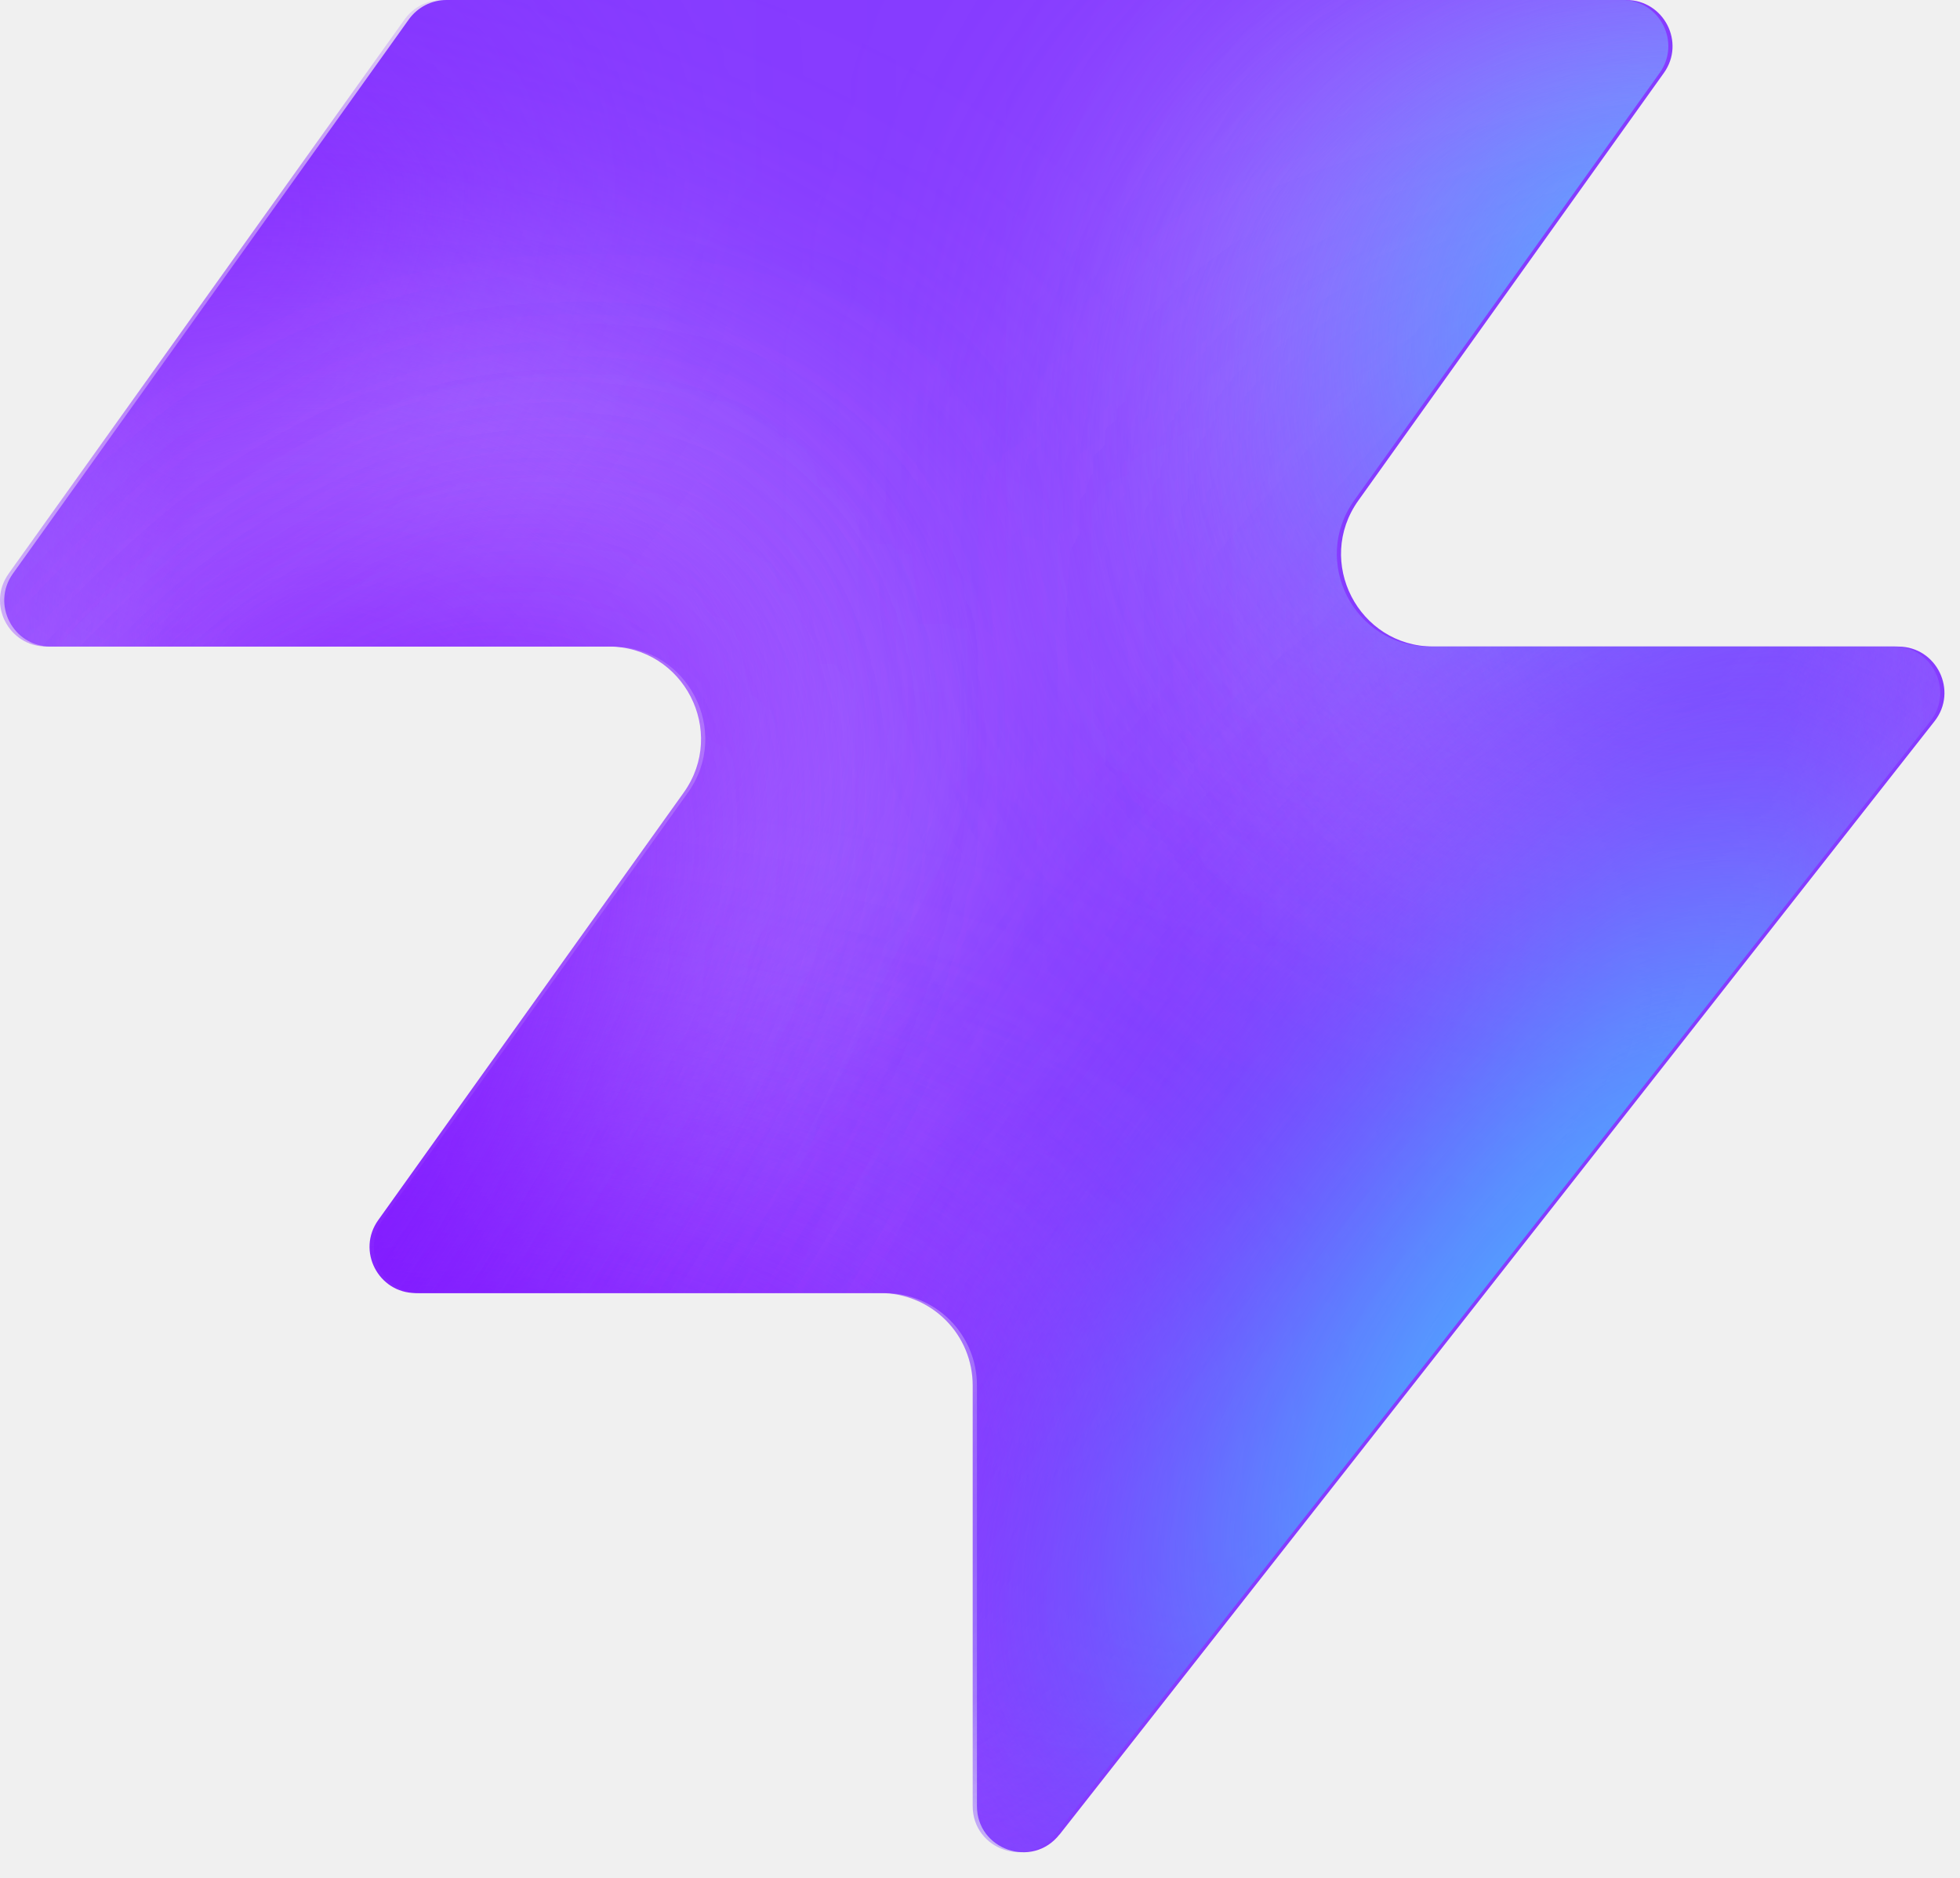
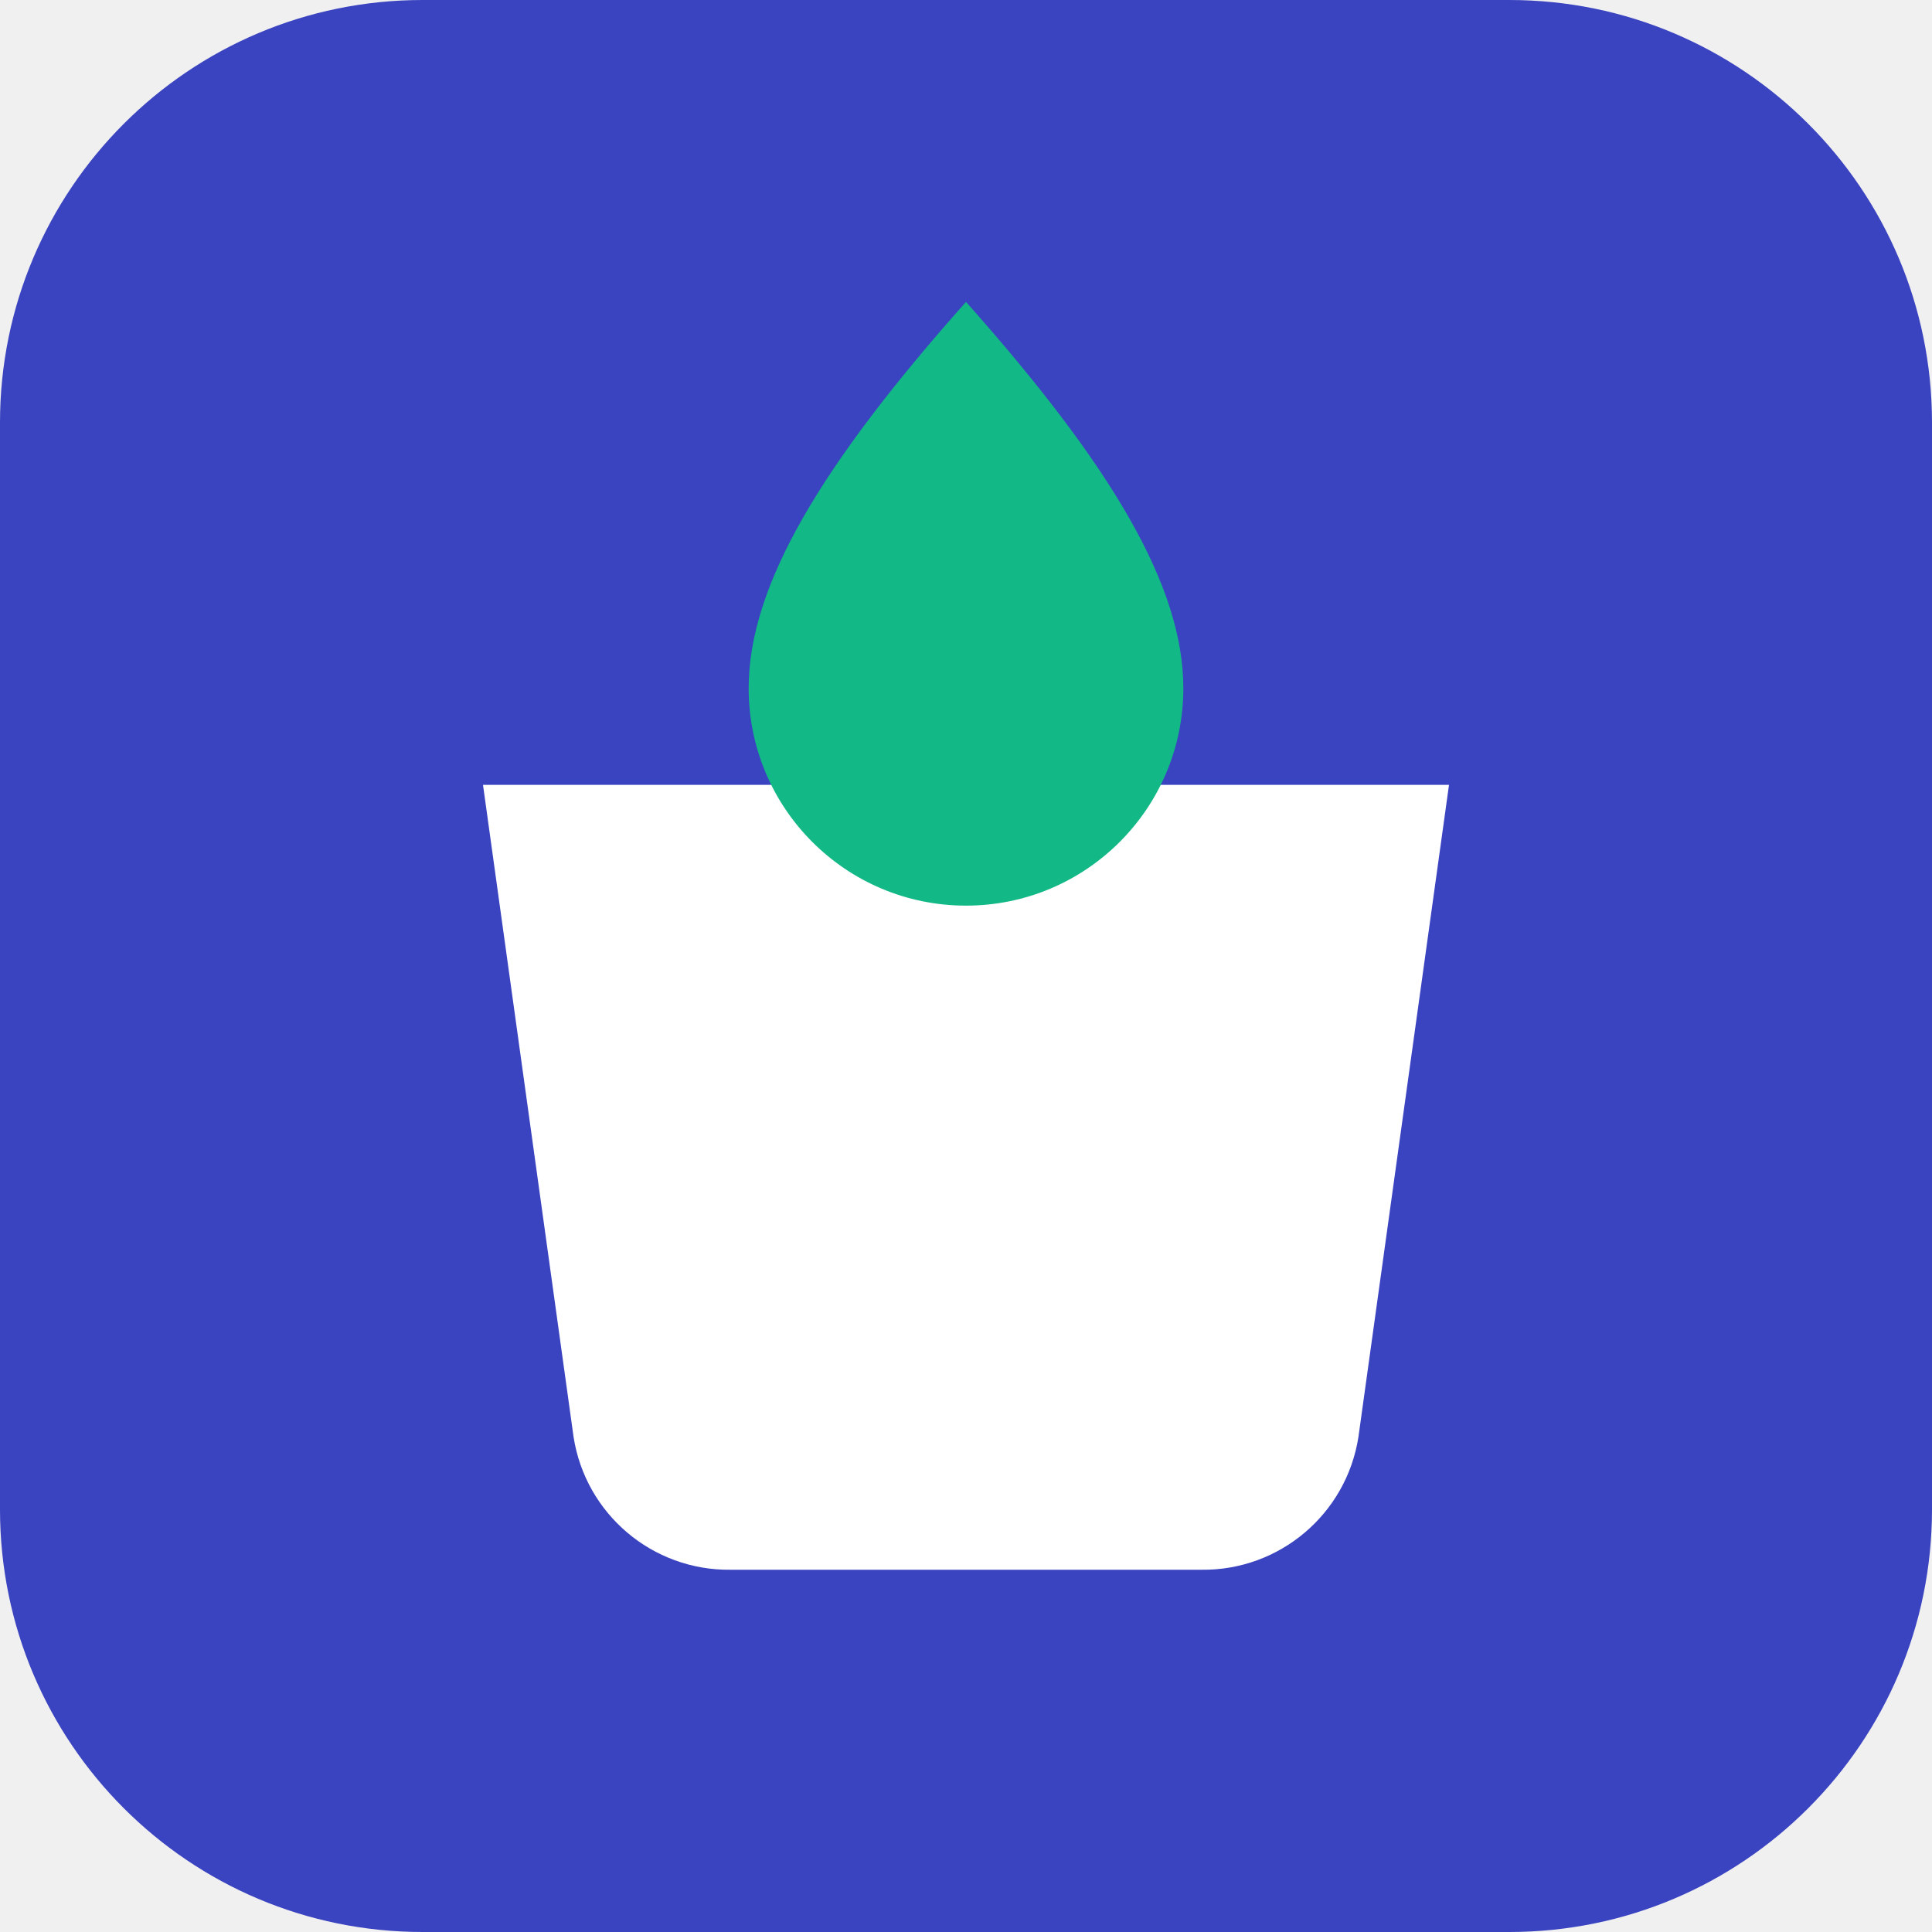
- <svg xmlns="http://www.w3.org/2000/svg" width="48" height="46" fill="none" viewBox="0 0 48 46">
-   <path fill="#863bff" d="M25.946 44.938c-.664.845-2.021.375-2.021-.698V33.937a2.26 2.26 0 0 0-2.262-2.262H10.287c-.92 0-1.456-1.04-.92-1.788l7.48-10.471c1.07-1.497 0-3.578-1.842-3.578H1.237c-.92 0-1.456-1.04-.92-1.788L10.013.474c.214-.297.556-.474.92-.474h28.894c.92 0 1.456 1.04.92 1.788l-7.48 10.471c-1.07 1.498 0 3.579 1.842 3.579h11.377c.943 0 1.473 1.088.89 1.83L25.947 44.94z" style="fill:#863bff;fill:color(display-p3 .525 .23 1);fill-opacity:1" />
-   <mask id="a" width="48" height="46" x="0" y="0" maskUnits="userSpaceOnUse" style="mask-type:alpha">
-     <path fill="#000" d="M25.842 44.938c-.664.844-2.021.375-2.021-.698V33.937a2.26 2.26 0 0 0-2.262-2.262H10.183c-.92 0-1.456-1.04-.92-1.788l7.48-10.471c1.07-1.498 0-3.579-1.842-3.579H1.133c-.92 0-1.456-1.04-.92-1.787L9.91.473c.214-.297.556-.474.92-.474h28.894c.92 0 1.456 1.04.92 1.788l-7.48 10.471c-1.07 1.498 0 3.578 1.842 3.578h11.377c.943 0 1.473 1.088.89 1.832L25.843 44.94z" style="fill:#000;fill-opacity:1" />
-   </mask>
-   <g mask="url(#a)">
-     <g filter="url(#b)">
-       <ellipse cx="5.508" cy="14.704" fill="#ede6ff" rx="5.508" ry="14.704" style="fill:#ede6ff;fill:color(display-p3 .927 .903 1);fill-opacity:1" transform="matrix(.00324 1 1 -.00324 -4.47 31.516)" />
-     </g>
-     <g filter="url(#c)">
-       <ellipse cx="10.399" cy="29.851" fill="#ede6ff" rx="10.399" ry="29.851" style="fill:#ede6ff;fill:color(display-p3 .927 .903 1);fill-opacity:1" transform="matrix(.00324 1 1 -.00324 -39.328 7.883)" />
-     </g>
-     <g filter="url(#d)">
-       <ellipse cx="5.508" cy="30.487" fill="#7e14ff" rx="5.508" ry="30.487" style="fill:#7e14ff;fill:color(display-p3 .492 .077 1);fill-opacity:1" transform="rotate(89.814 -25.913 -14.639)scale(1 -1)" />
-     </g>
-     <g filter="url(#e)">
-       <ellipse cx="5.508" cy="30.599" fill="#7e14ff" rx="5.508" ry="30.599" style="fill:#7e14ff;fill:color(display-p3 .492 .077 1);fill-opacity:1" transform="rotate(89.814 -32.644 -3.334)scale(1 -1)" />
-     </g>
-     <g filter="url(#f)">
-       <ellipse cx="5.508" cy="30.599" fill="#7e14ff" rx="5.508" ry="30.599" style="fill:#7e14ff;fill:color(display-p3 .492 .077 1);fill-opacity:1" transform="matrix(.00324 1 1 -.00324 -34.34 30.47)" />
-     </g>
-     <g filter="url(#g)">
-       <ellipse cx="14.072" cy="22.078" fill="#ede6ff" rx="14.072" ry="22.078" style="fill:#ede6ff;fill:color(display-p3 .927 .903 1);fill-opacity:1" transform="rotate(93.35 24.506 48.493)scale(-1 1)" />
-     </g>
-     <g filter="url(#h)">
-       <ellipse cx="3.47" cy="21.501" fill="#7e14ff" rx="3.47" ry="21.501" style="fill:#7e14ff;fill:color(display-p3 .492 .077 1);fill-opacity:1" transform="rotate(89.009 28.708 47.59)scale(-1 1)" />
-     </g>
-     <g filter="url(#i)">
-       <ellipse cx="3.47" cy="21.501" fill="#7e14ff" rx="3.47" ry="21.501" style="fill:#7e14ff;fill:color(display-p3 .492 .077 1);fill-opacity:1" transform="rotate(89.009 28.708 47.59)scale(-1 1)" />
-     </g>
-     <g filter="url(#j)">
-       <ellipse cx=".387" cy="8.972" fill="#7e14ff" rx="4.407" ry="29.108" style="fill:#7e14ff;fill:color(display-p3 .492 .077 1);fill-opacity:1" transform="rotate(39.51 .387 8.972)" />
-     </g>
-     <g filter="url(#k)">
-       <ellipse cx="47.523" cy="-6.092" fill="#7e14ff" rx="4.407" ry="29.108" style="fill:#7e14ff;fill:color(display-p3 .492 .077 1);fill-opacity:1" transform="rotate(37.892 47.523 -6.092)" />
-     </g>
-     <g filter="url(#l)">
-       <ellipse cx="41.412" cy="6.333" fill="#47bfff" rx="5.971" ry="9.665" style="fill:#47bfff;fill:color(display-p3 .28 .748 1);fill-opacity:1" transform="rotate(37.892 41.412 6.333)" />
-     </g>
-     <g filter="url(#m)">
-       <ellipse cx="-1.879" cy="38.332" fill="#7e14ff" rx="4.407" ry="29.108" style="fill:#7e14ff;fill:color(display-p3 .492 .077 1);fill-opacity:1" transform="rotate(37.892 -1.88 38.332)" />
-     </g>
-     <g filter="url(#n)">
-       <ellipse cx="-1.879" cy="38.332" fill="#7e14ff" rx="4.407" ry="29.108" style="fill:#7e14ff;fill:color(display-p3 .492 .077 1);fill-opacity:1" transform="rotate(37.892 -1.88 38.332)" />
-     </g>
-     <g filter="url(#o)">
-       <ellipse cx="35.651" cy="29.907" fill="#7e14ff" rx="4.407" ry="29.108" style="fill:#7e14ff;fill:color(display-p3 .492 .077 1);fill-opacity:1" transform="rotate(37.892 35.651 29.907)" />
-     </g>
-     <g filter="url(#p)">
-       <ellipse cx="38.418" cy="32.4" fill="#47bfff" rx="5.971" ry="15.297" style="fill:#47bfff;fill:color(display-p3 .28 .748 1);fill-opacity:1" transform="rotate(37.892 38.418 32.4)" />
-     </g>
-   </g>
-   <defs>
-     <filter id="b" width="60.045" height="41.654" x="-19.77" y="16.149" color-interpolation-filters="sRGB" filterUnits="userSpaceOnUse">
-       <feFlood flood-opacity="0" result="BackgroundImageFix" />
-       <feBlend in="SourceGraphic" in2="BackgroundImageFix" result="shape" />
-       <feGaussianBlur result="effect1_foregroundBlur_2002_17158" stdDeviation="7.659" />
-     </filter>
-     <filter id="c" width="90.34" height="51.437" x="-54.613" y="-7.533" color-interpolation-filters="sRGB" filterUnits="userSpaceOnUse">
-       <feFlood flood-opacity="0" result="BackgroundImageFix" />
-       <feBlend in="SourceGraphic" in2="BackgroundImageFix" result="shape" />
-       <feGaussianBlur result="effect1_foregroundBlur_2002_17158" stdDeviation="7.659" />
-     </filter>
-     <filter id="d" width="79.355" height="29.4" x="-49.64" y="2.03" color-interpolation-filters="sRGB" filterUnits="userSpaceOnUse">
-       <feFlood flood-opacity="0" result="BackgroundImageFix" />
-       <feBlend in="SourceGraphic" in2="BackgroundImageFix" result="shape" />
-       <feGaussianBlur result="effect1_foregroundBlur_2002_17158" stdDeviation="4.596" />
-     </filter>
-     <filter id="e" width="79.579" height="29.4" x="-45.045" y="20.029" color-interpolation-filters="sRGB" filterUnits="userSpaceOnUse">
-       <feFlood flood-opacity="0" result="BackgroundImageFix" />
-       <feBlend in="SourceGraphic" in2="BackgroundImageFix" result="shape" />
-       <feGaussianBlur result="effect1_foregroundBlur_2002_17158" stdDeviation="4.596" />
-     </filter>
-     <filter id="f" width="79.579" height="29.4" x="-43.513" y="21.178" color-interpolation-filters="sRGB" filterUnits="userSpaceOnUse">
-       <feFlood flood-opacity="0" result="BackgroundImageFix" />
-       <feBlend in="SourceGraphic" in2="BackgroundImageFix" result="shape" />
-       <feGaussianBlur result="effect1_foregroundBlur_2002_17158" stdDeviation="4.596" />
-     </filter>
-     <filter id="g" width="74.749" height="58.852" x="15.756" y="-17.901" color-interpolation-filters="sRGB" filterUnits="userSpaceOnUse">
-       <feFlood flood-opacity="0" result="BackgroundImageFix" />
-       <feBlend in="SourceGraphic" in2="BackgroundImageFix" result="shape" />
-       <feGaussianBlur result="effect1_foregroundBlur_2002_17158" stdDeviation="7.659" />
-     </filter>
-     <filter id="h" width="61.377" height="25.362" x="23.548" y="2.284" color-interpolation-filters="sRGB" filterUnits="userSpaceOnUse">
-       <feFlood flood-opacity="0" result="BackgroundImageFix" />
-       <feBlend in="SourceGraphic" in2="BackgroundImageFix" result="shape" />
-       <feGaussianBlur result="effect1_foregroundBlur_2002_17158" stdDeviation="4.596" />
-     </filter>
-     <filter id="i" width="61.377" height="25.362" x="23.548" y="2.284" color-interpolation-filters="sRGB" filterUnits="userSpaceOnUse">
-       <feFlood flood-opacity="0" result="BackgroundImageFix" />
-       <feBlend in="SourceGraphic" in2="BackgroundImageFix" result="shape" />
-       <feGaussianBlur result="effect1_foregroundBlur_2002_17158" stdDeviation="4.596" />
-     </filter>
-     <filter id="j" width="56.045" height="63.649" x="-27.636" y="-22.853" color-interpolation-filters="sRGB" filterUnits="userSpaceOnUse">
-       <feFlood flood-opacity="0" result="BackgroundImageFix" />
-       <feBlend in="SourceGraphic" in2="BackgroundImageFix" result="shape" />
-       <feGaussianBlur result="effect1_foregroundBlur_2002_17158" stdDeviation="4.596" />
-     </filter>
-     <filter id="k" width="54.814" height="64.646" x="20.116" y="-38.415" color-interpolation-filters="sRGB" filterUnits="userSpaceOnUse">
-       <feFlood flood-opacity="0" result="BackgroundImageFix" />
-       <feBlend in="SourceGraphic" in2="BackgroundImageFix" result="shape" />
-       <feGaussianBlur result="effect1_foregroundBlur_2002_17158" stdDeviation="4.596" />
-     </filter>
-     <filter id="l" width="33.541" height="35.313" x="24.641" y="-11.323" color-interpolation-filters="sRGB" filterUnits="userSpaceOnUse">
-       <feFlood flood-opacity="0" result="BackgroundImageFix" />
-       <feBlend in="SourceGraphic" in2="BackgroundImageFix" result="shape" />
-       <feGaussianBlur result="effect1_foregroundBlur_2002_17158" stdDeviation="4.596" />
-     </filter>
-     <filter id="m" width="54.814" height="64.646" x="-29.286" y="6.009" color-interpolation-filters="sRGB" filterUnits="userSpaceOnUse">
-       <feFlood flood-opacity="0" result="BackgroundImageFix" />
-       <feBlend in="SourceGraphic" in2="BackgroundImageFix" result="shape" />
-       <feGaussianBlur result="effect1_foregroundBlur_2002_17158" stdDeviation="4.596" />
-     </filter>
-     <filter id="n" width="54.814" height="64.646" x="-29.286" y="6.009" color-interpolation-filters="sRGB" filterUnits="userSpaceOnUse">
-       <feFlood flood-opacity="0" result="BackgroundImageFix" />
-       <feBlend in="SourceGraphic" in2="BackgroundImageFix" result="shape" />
-       <feGaussianBlur result="effect1_foregroundBlur_2002_17158" stdDeviation="4.596" />
-     </filter>
-     <filter id="o" width="54.814" height="64.646" x="8.244" y="-2.416" color-interpolation-filters="sRGB" filterUnits="userSpaceOnUse">
-       <feFlood flood-opacity="0" result="BackgroundImageFix" />
-       <feBlend in="SourceGraphic" in2="BackgroundImageFix" result="shape" />
-       <feGaussianBlur result="effect1_foregroundBlur_2002_17158" stdDeviation="4.596" />
-     </filter>
-     <filter id="p" width="39.409" height="43.623" x="18.713" y="10.588" color-interpolation-filters="sRGB" filterUnits="userSpaceOnUse">
-       <feFlood flood-opacity="0" result="BackgroundImageFix" />
-       <feBlend in="SourceGraphic" in2="BackgroundImageFix" result="shape" />
-       <feGaussianBlur result="effect1_foregroundBlur_2002_17158" stdDeviation="4.596" />
-     </filter>
-   </defs>
+ <svg xmlns="http://www.w3.org/2000/svg" viewBox="0 0 32 32" fill="none">
+   <rect width="32" height="32" rx="7" fill="#3a43c0" />
+   <path d="M8 13h16l-1.5 10.8A2.6 2.6 0 0 1 19.9 26h-7.8a2.6 2.6 0 0 1-2.6-2.2L8 13Z" fill="#ffffff" />
+   <path d="M16 5c2.4 2.7 3.6 4.7 3.6 6.4a3.6 3.6 0 1 1-7.2 0C12.4 9.7 13.6 7.7 16 5Z" fill="#12b886" />
</svg>
